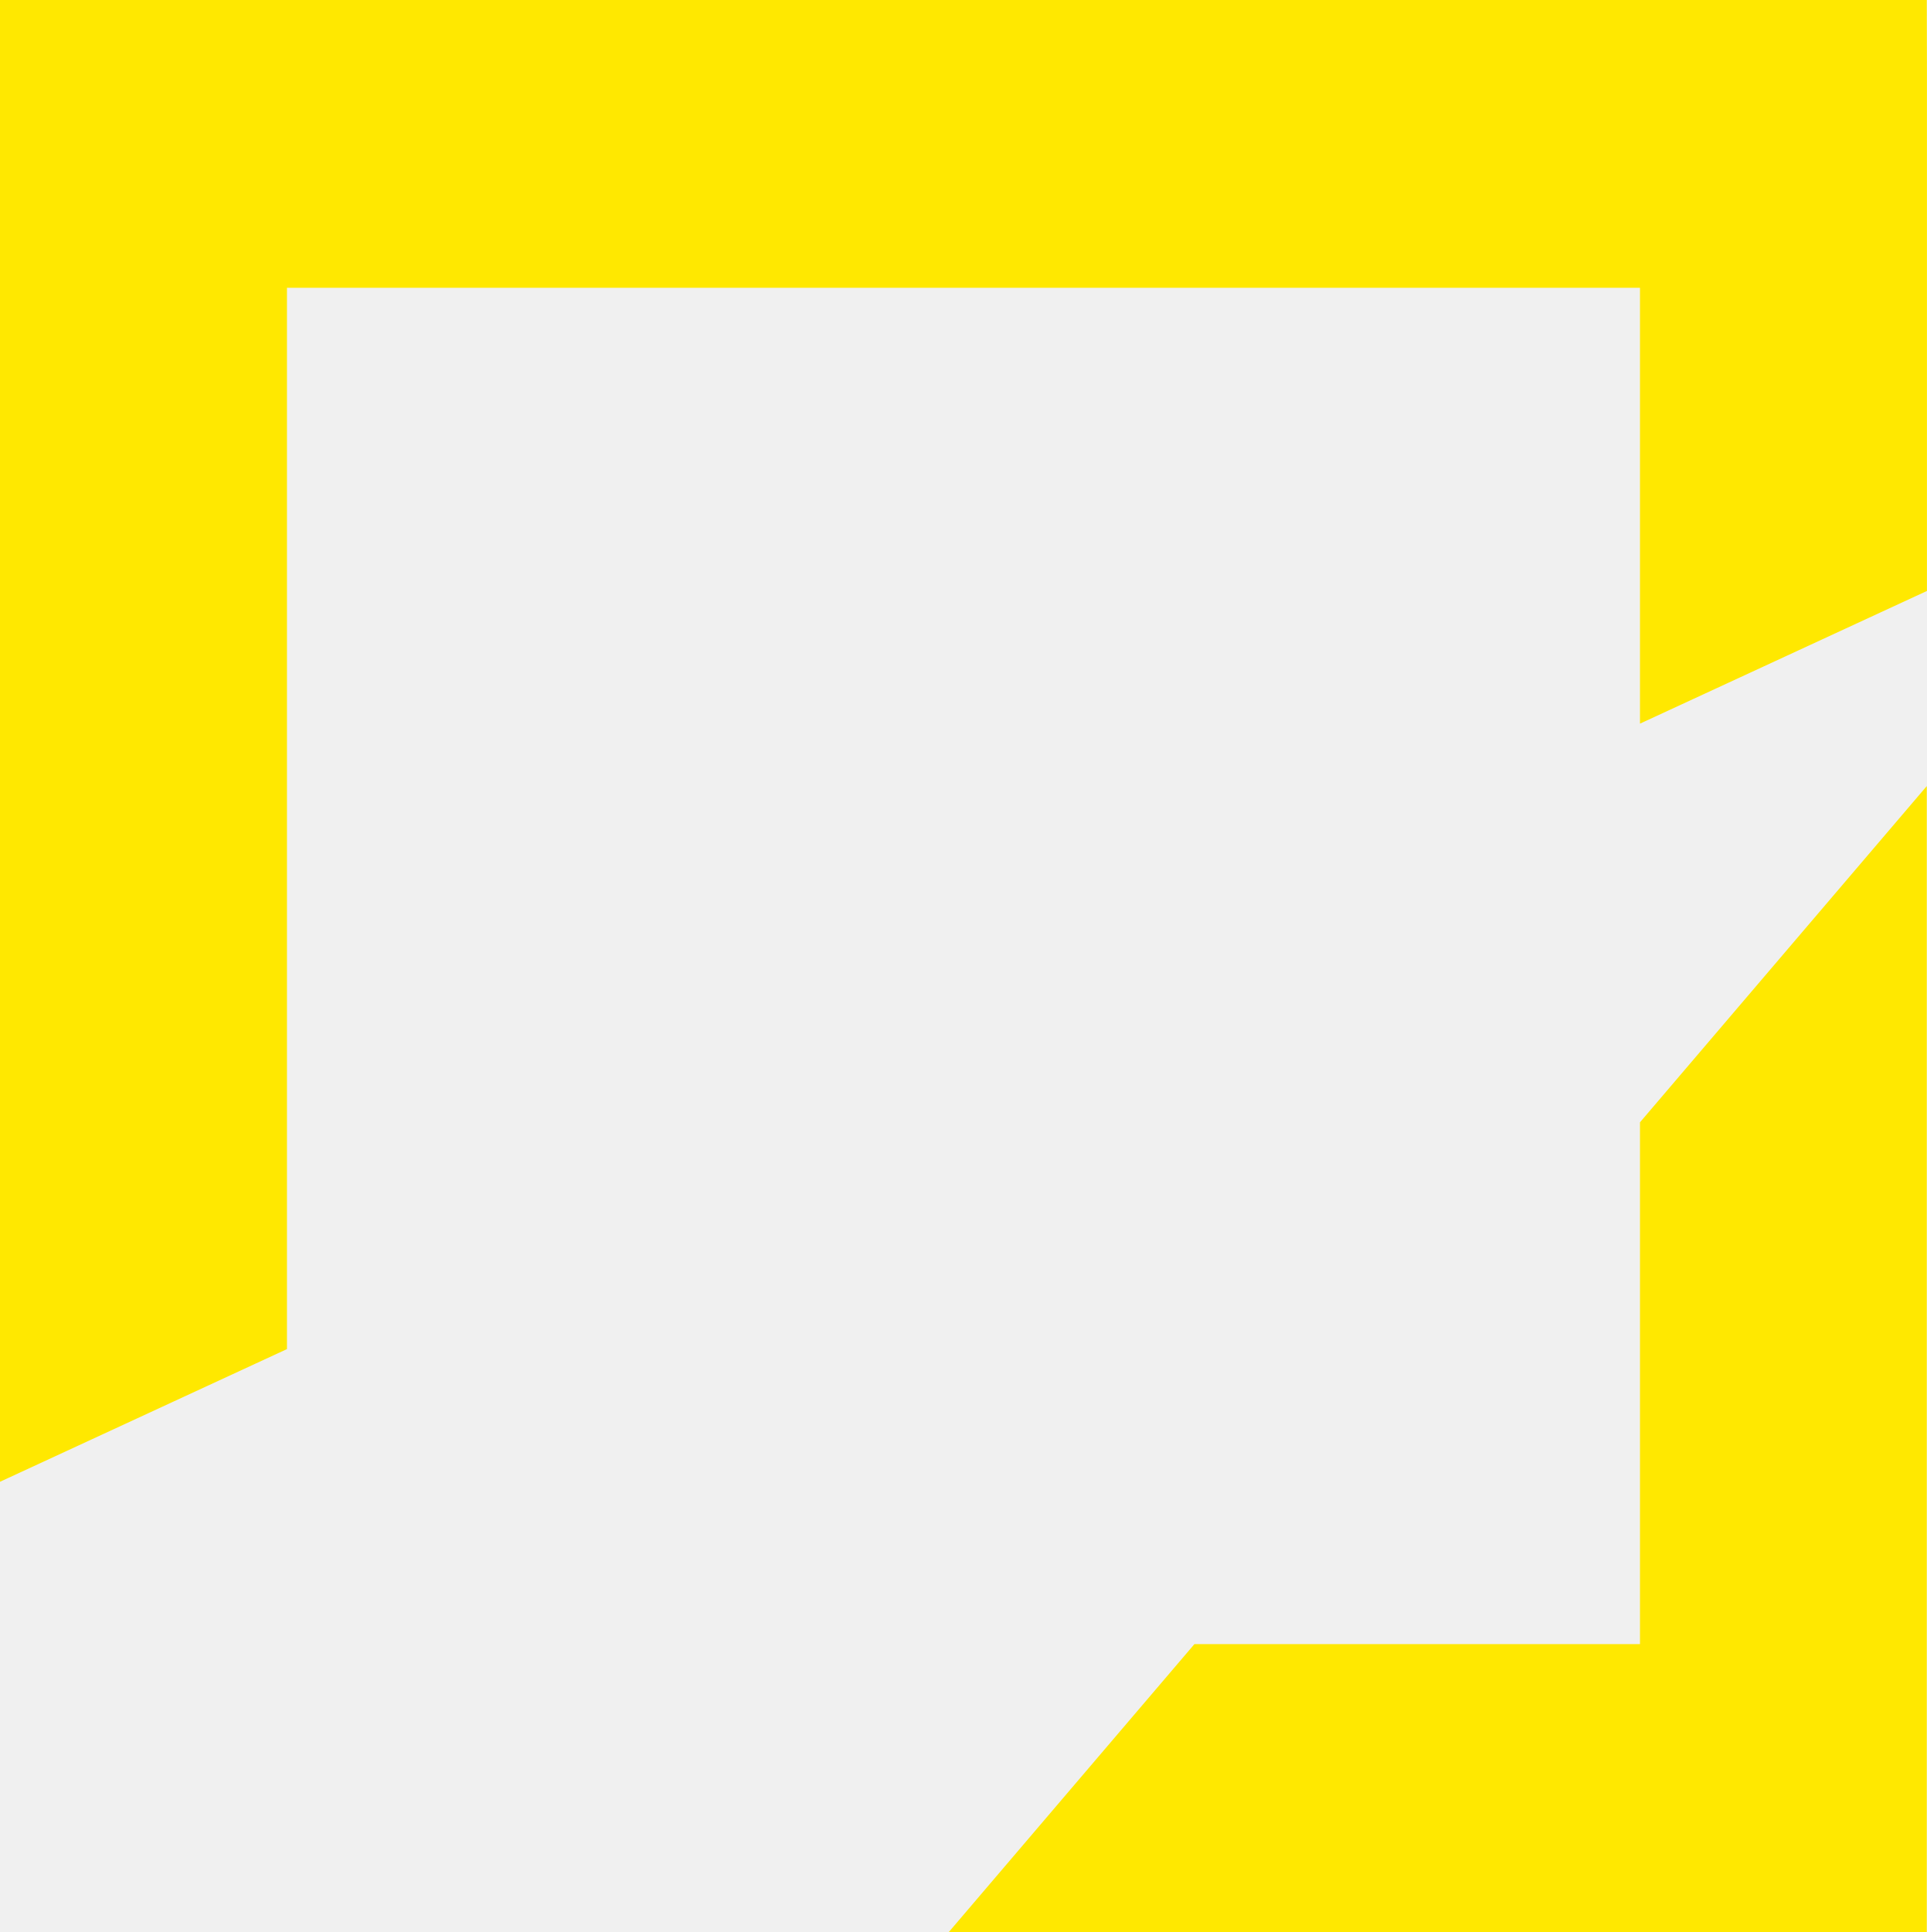
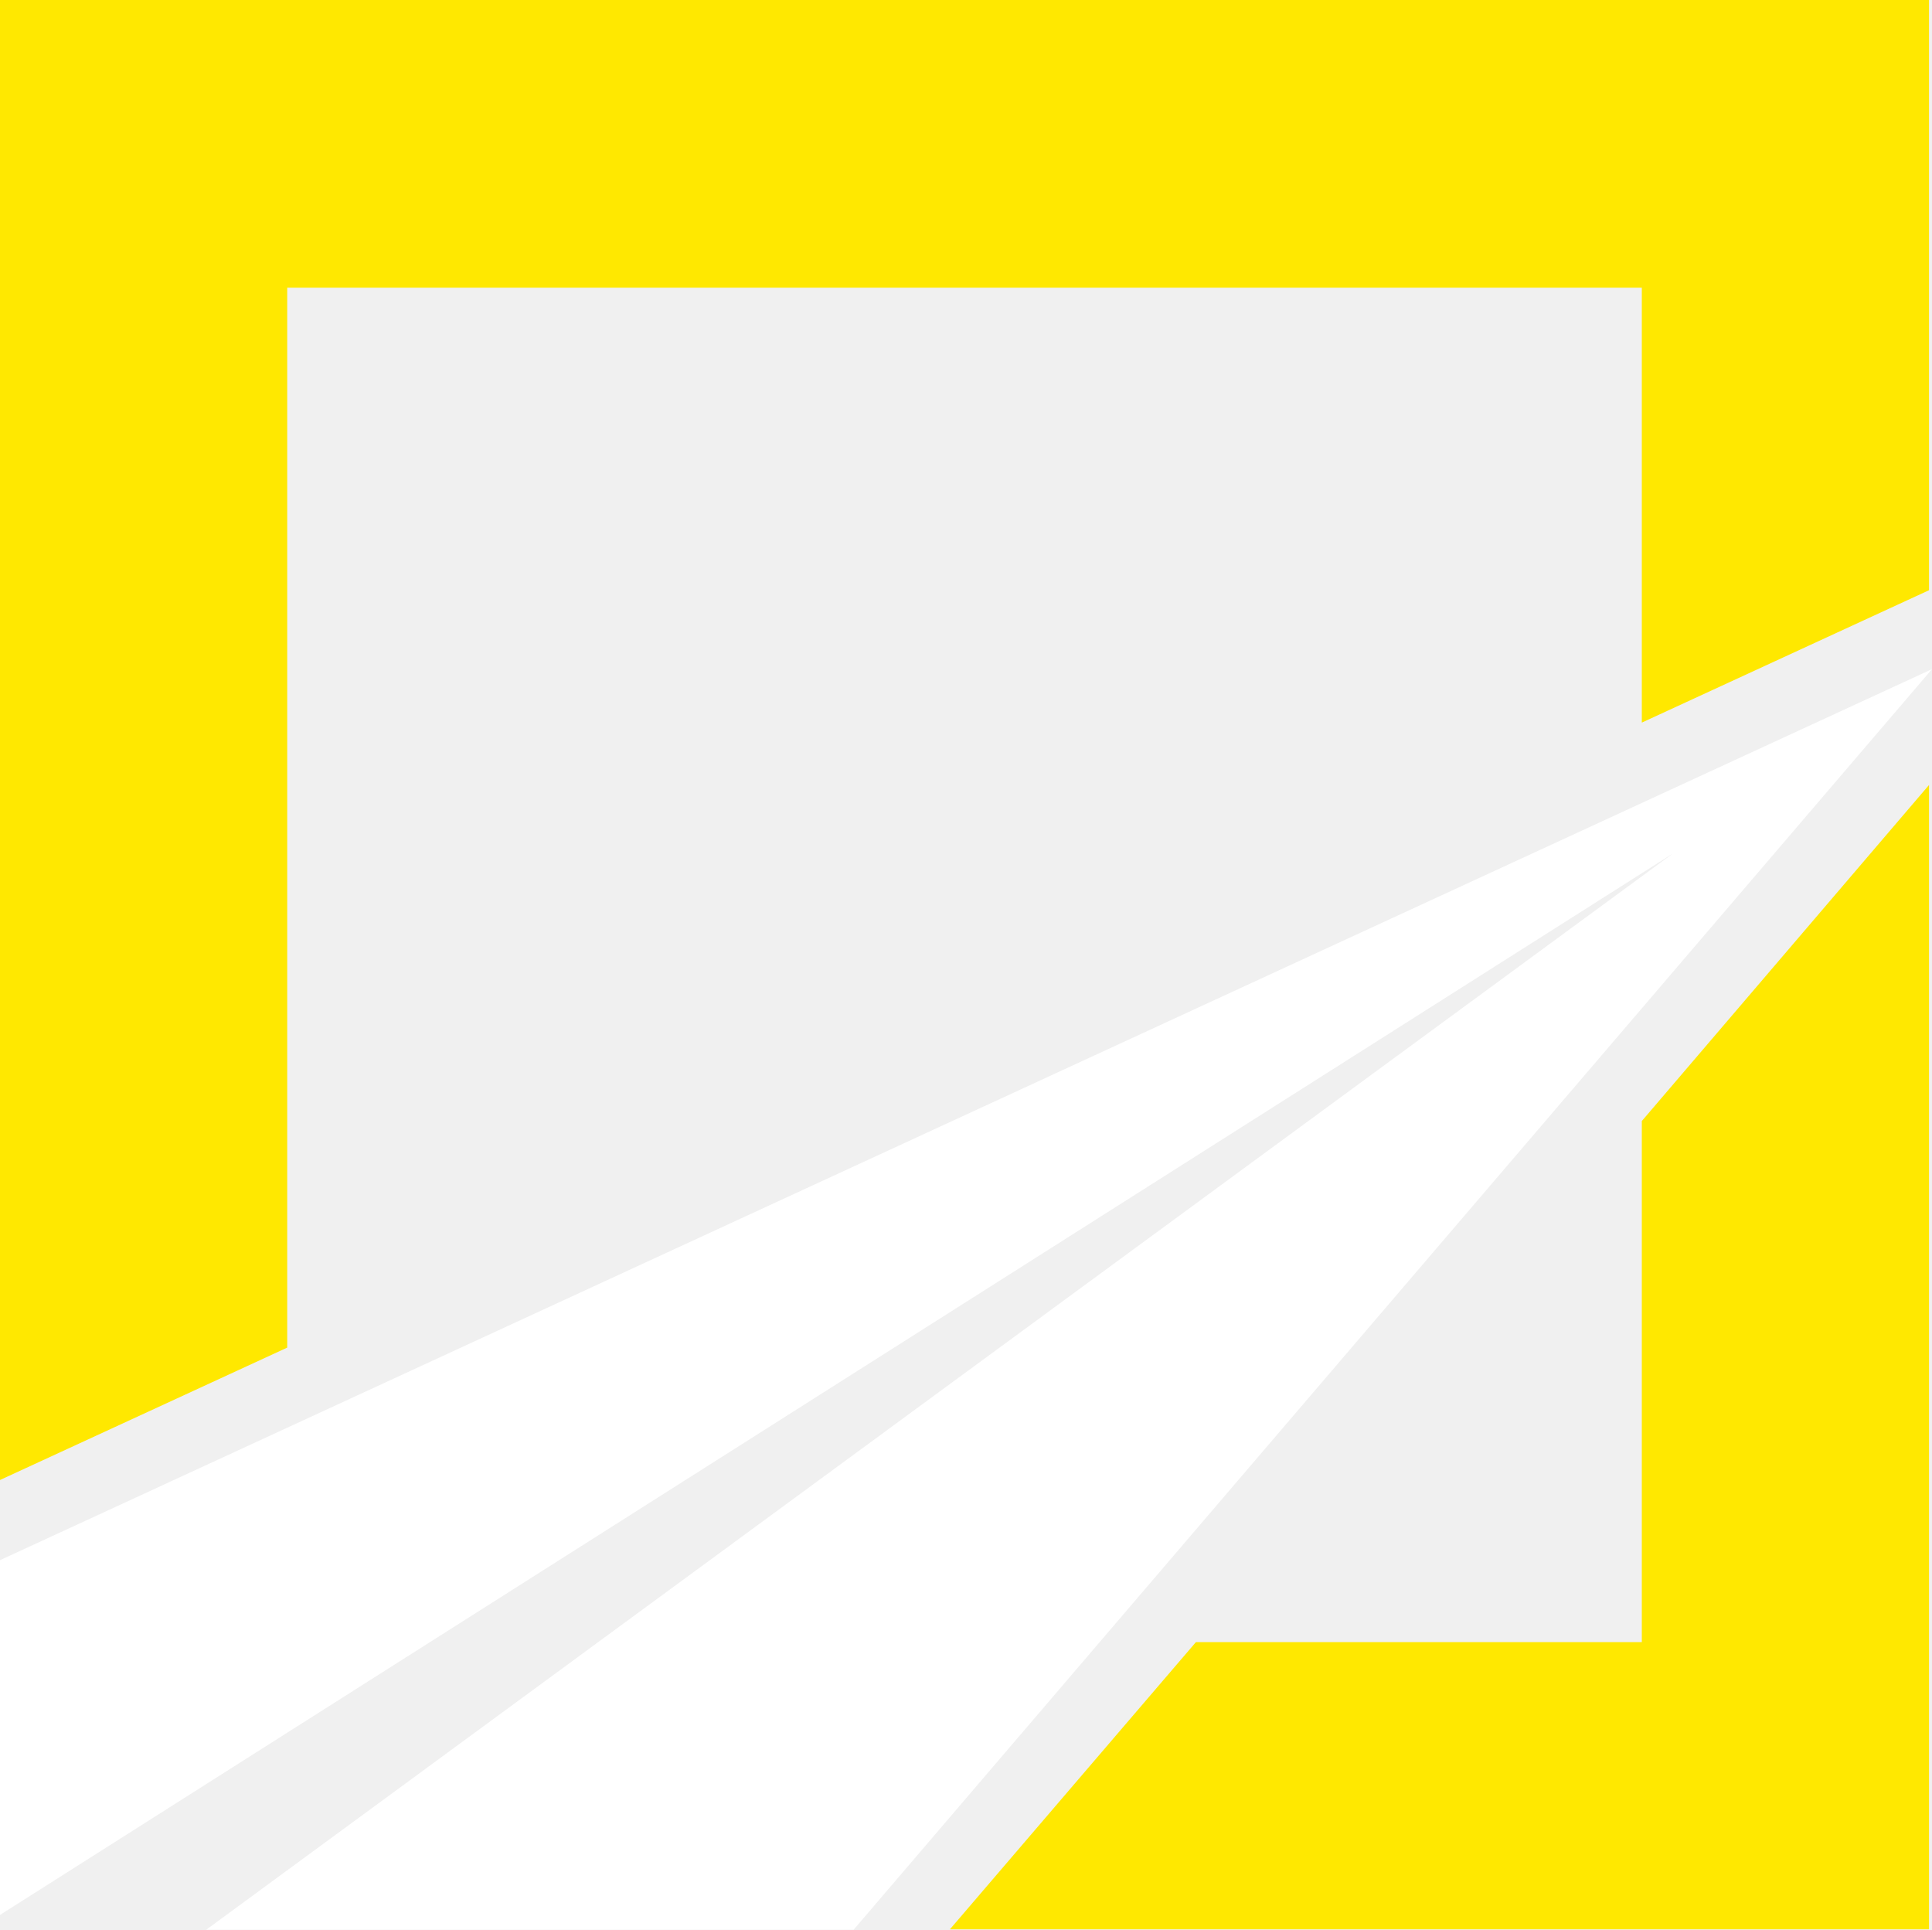
- <svg xmlns="http://www.w3.org/2000/svg" width="48.861" height="48.984" viewBox="0 0 48.861 48.984">
-   <path id="Контур_8" data-name="Контур 8" d="M63.073,34.217V63.272h-24.8l6.228-7.3H55.8V42.742m7.277-26.607V29.27L55.8,32.634V21.583H21.489V48.492l-7.277,3.364V14.287H63.073Z" transform="translate(-14.212 -14.287)" fill="#ffe800" fill-rule="evenodd" />
+ <svg xmlns="http://www.w3.org/2000/svg" width="455.4" height="454.8" viewBox="0 0 455.4 454.8">
+   <g id="лого" transform="translate(-132.3 -132.6)">
+     <path id="Контур_116" data-name="Контур 116" d="M132.3,500.3l455.4-210L333.5,587.4H180.9L526.7,333.7,132.3,583.9" fill="#fff" fill-rule="evenodd" />
+     <path id="Контур_117" data-name="Контур 117" d="M587,317.6V587.3H356.2l58-67.7H519.3V396.8m67.7-247V271.7l-67.7,31.2V200.4H200V450.2l-67.7,31.2V132.6H587Z" fill="#ffe800" fill-rule="evenodd" />
+   </g>
</svg>
